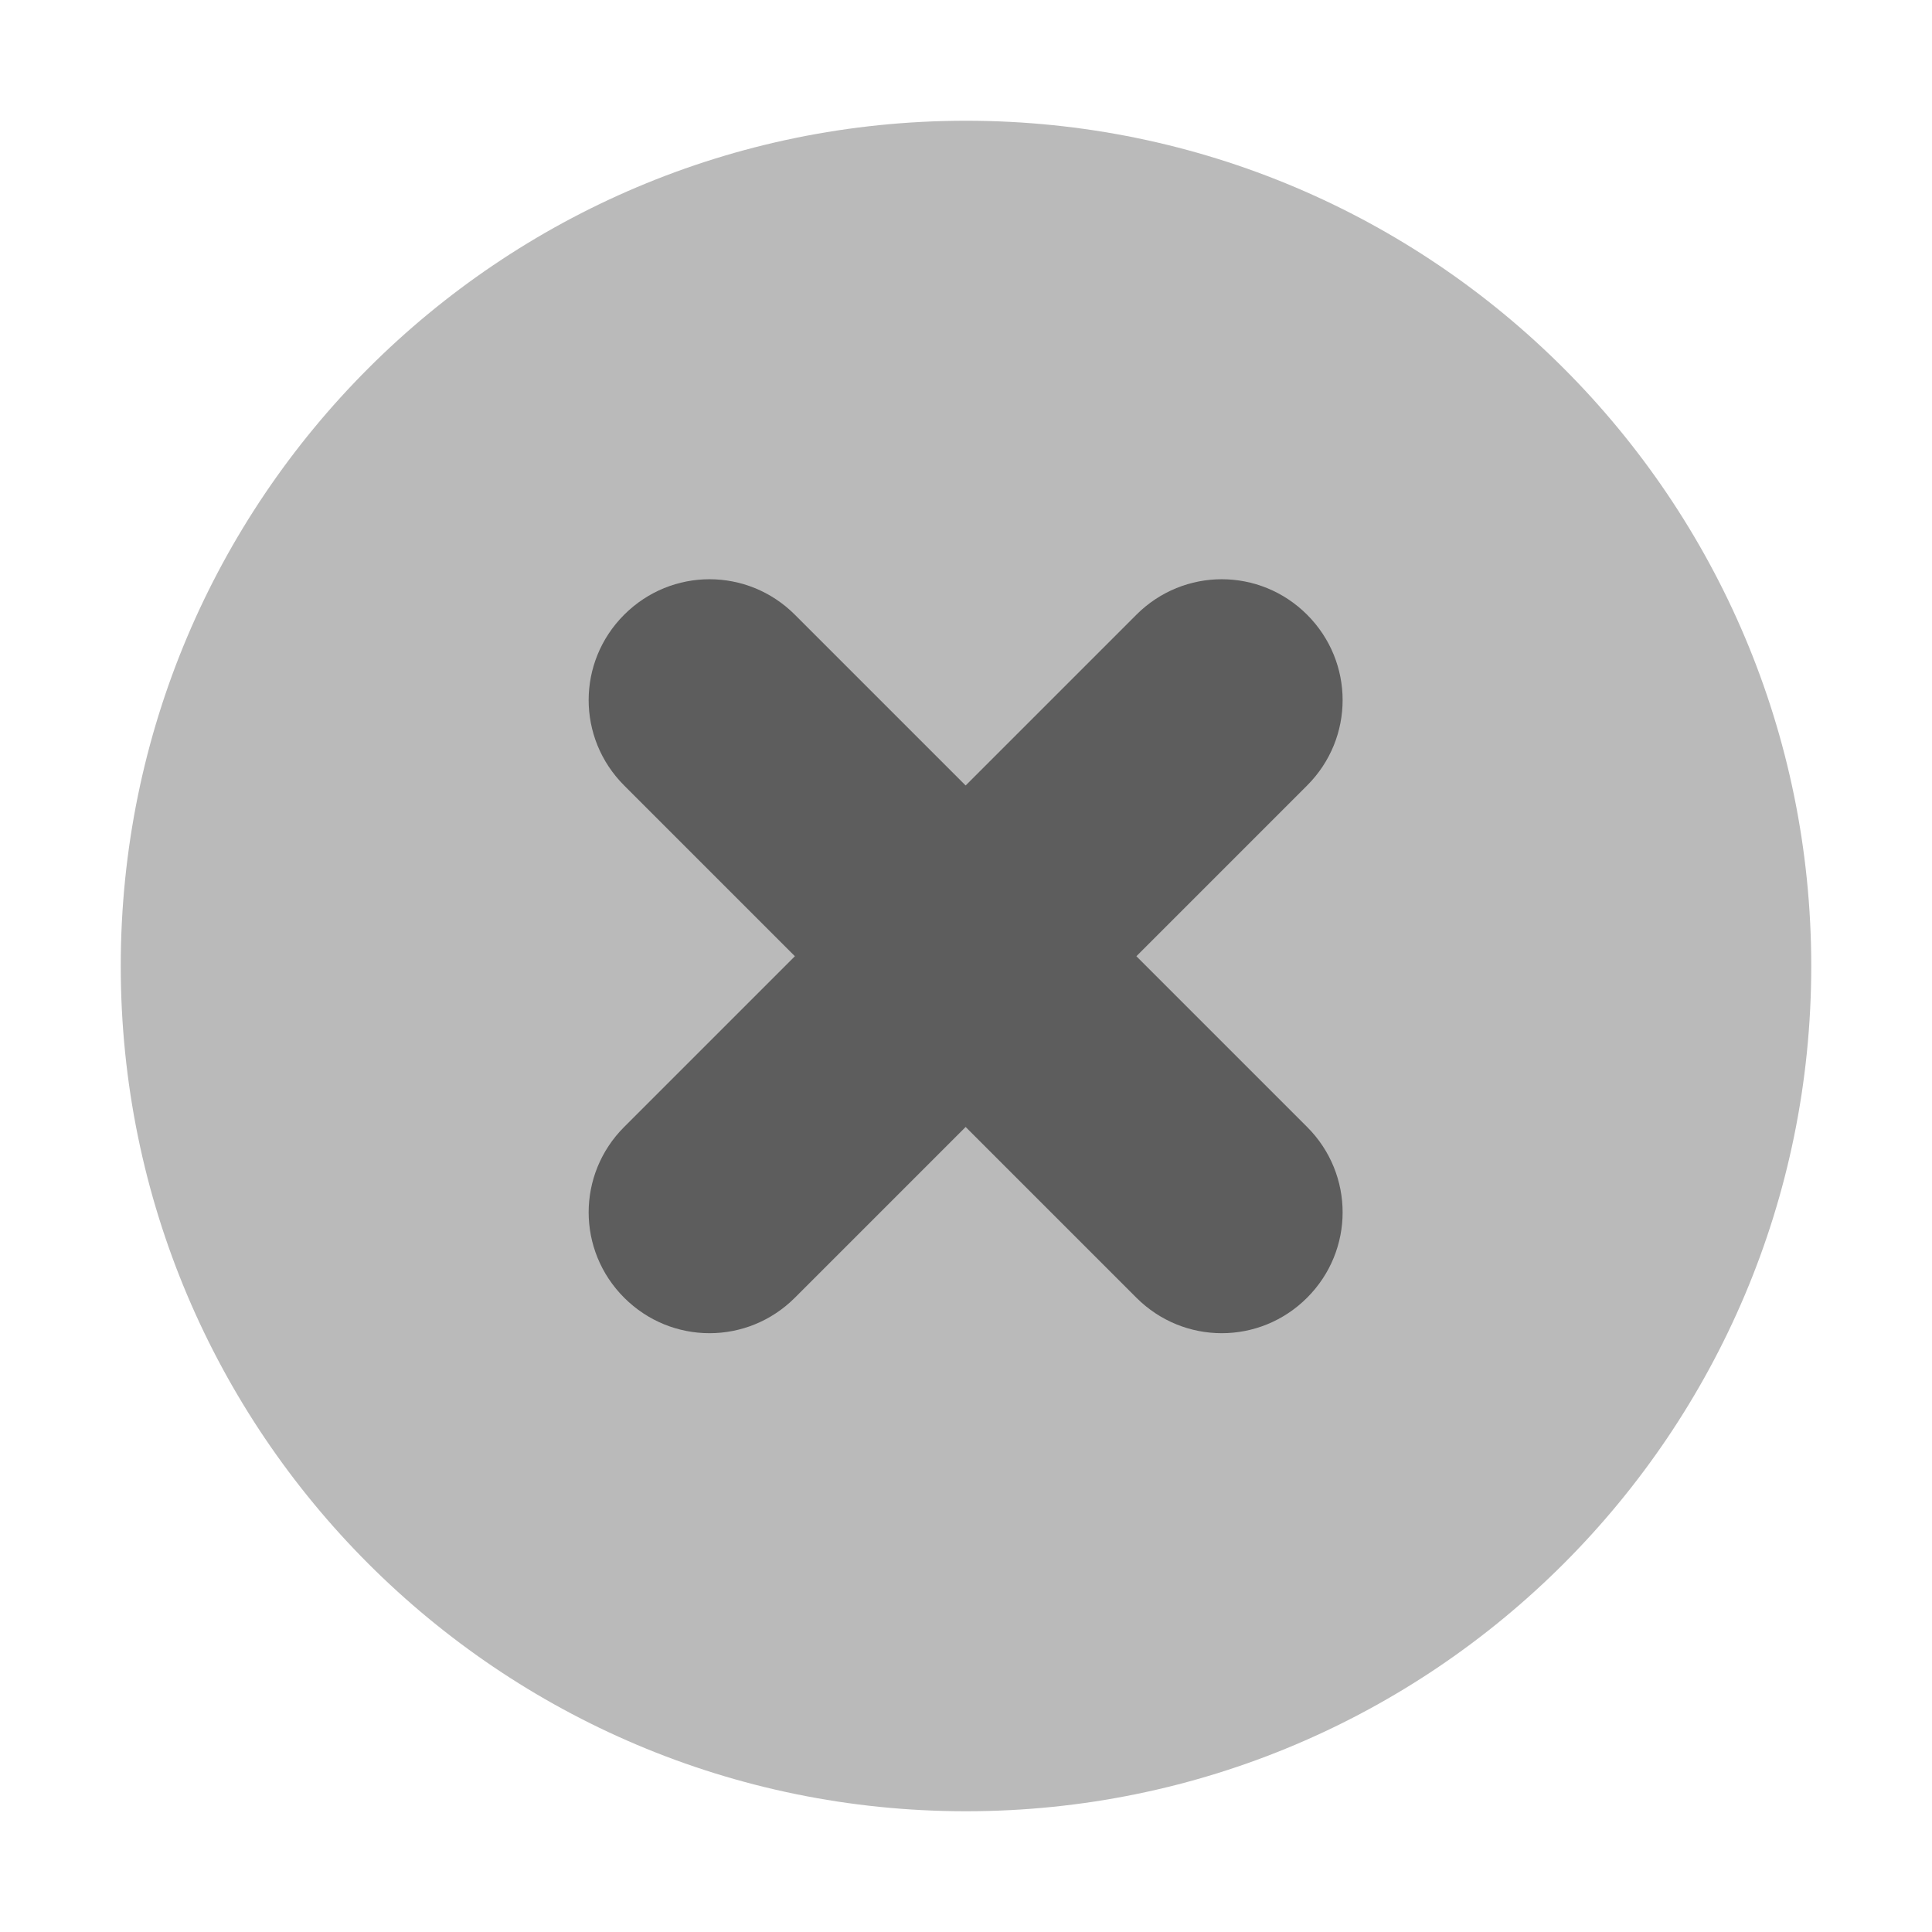
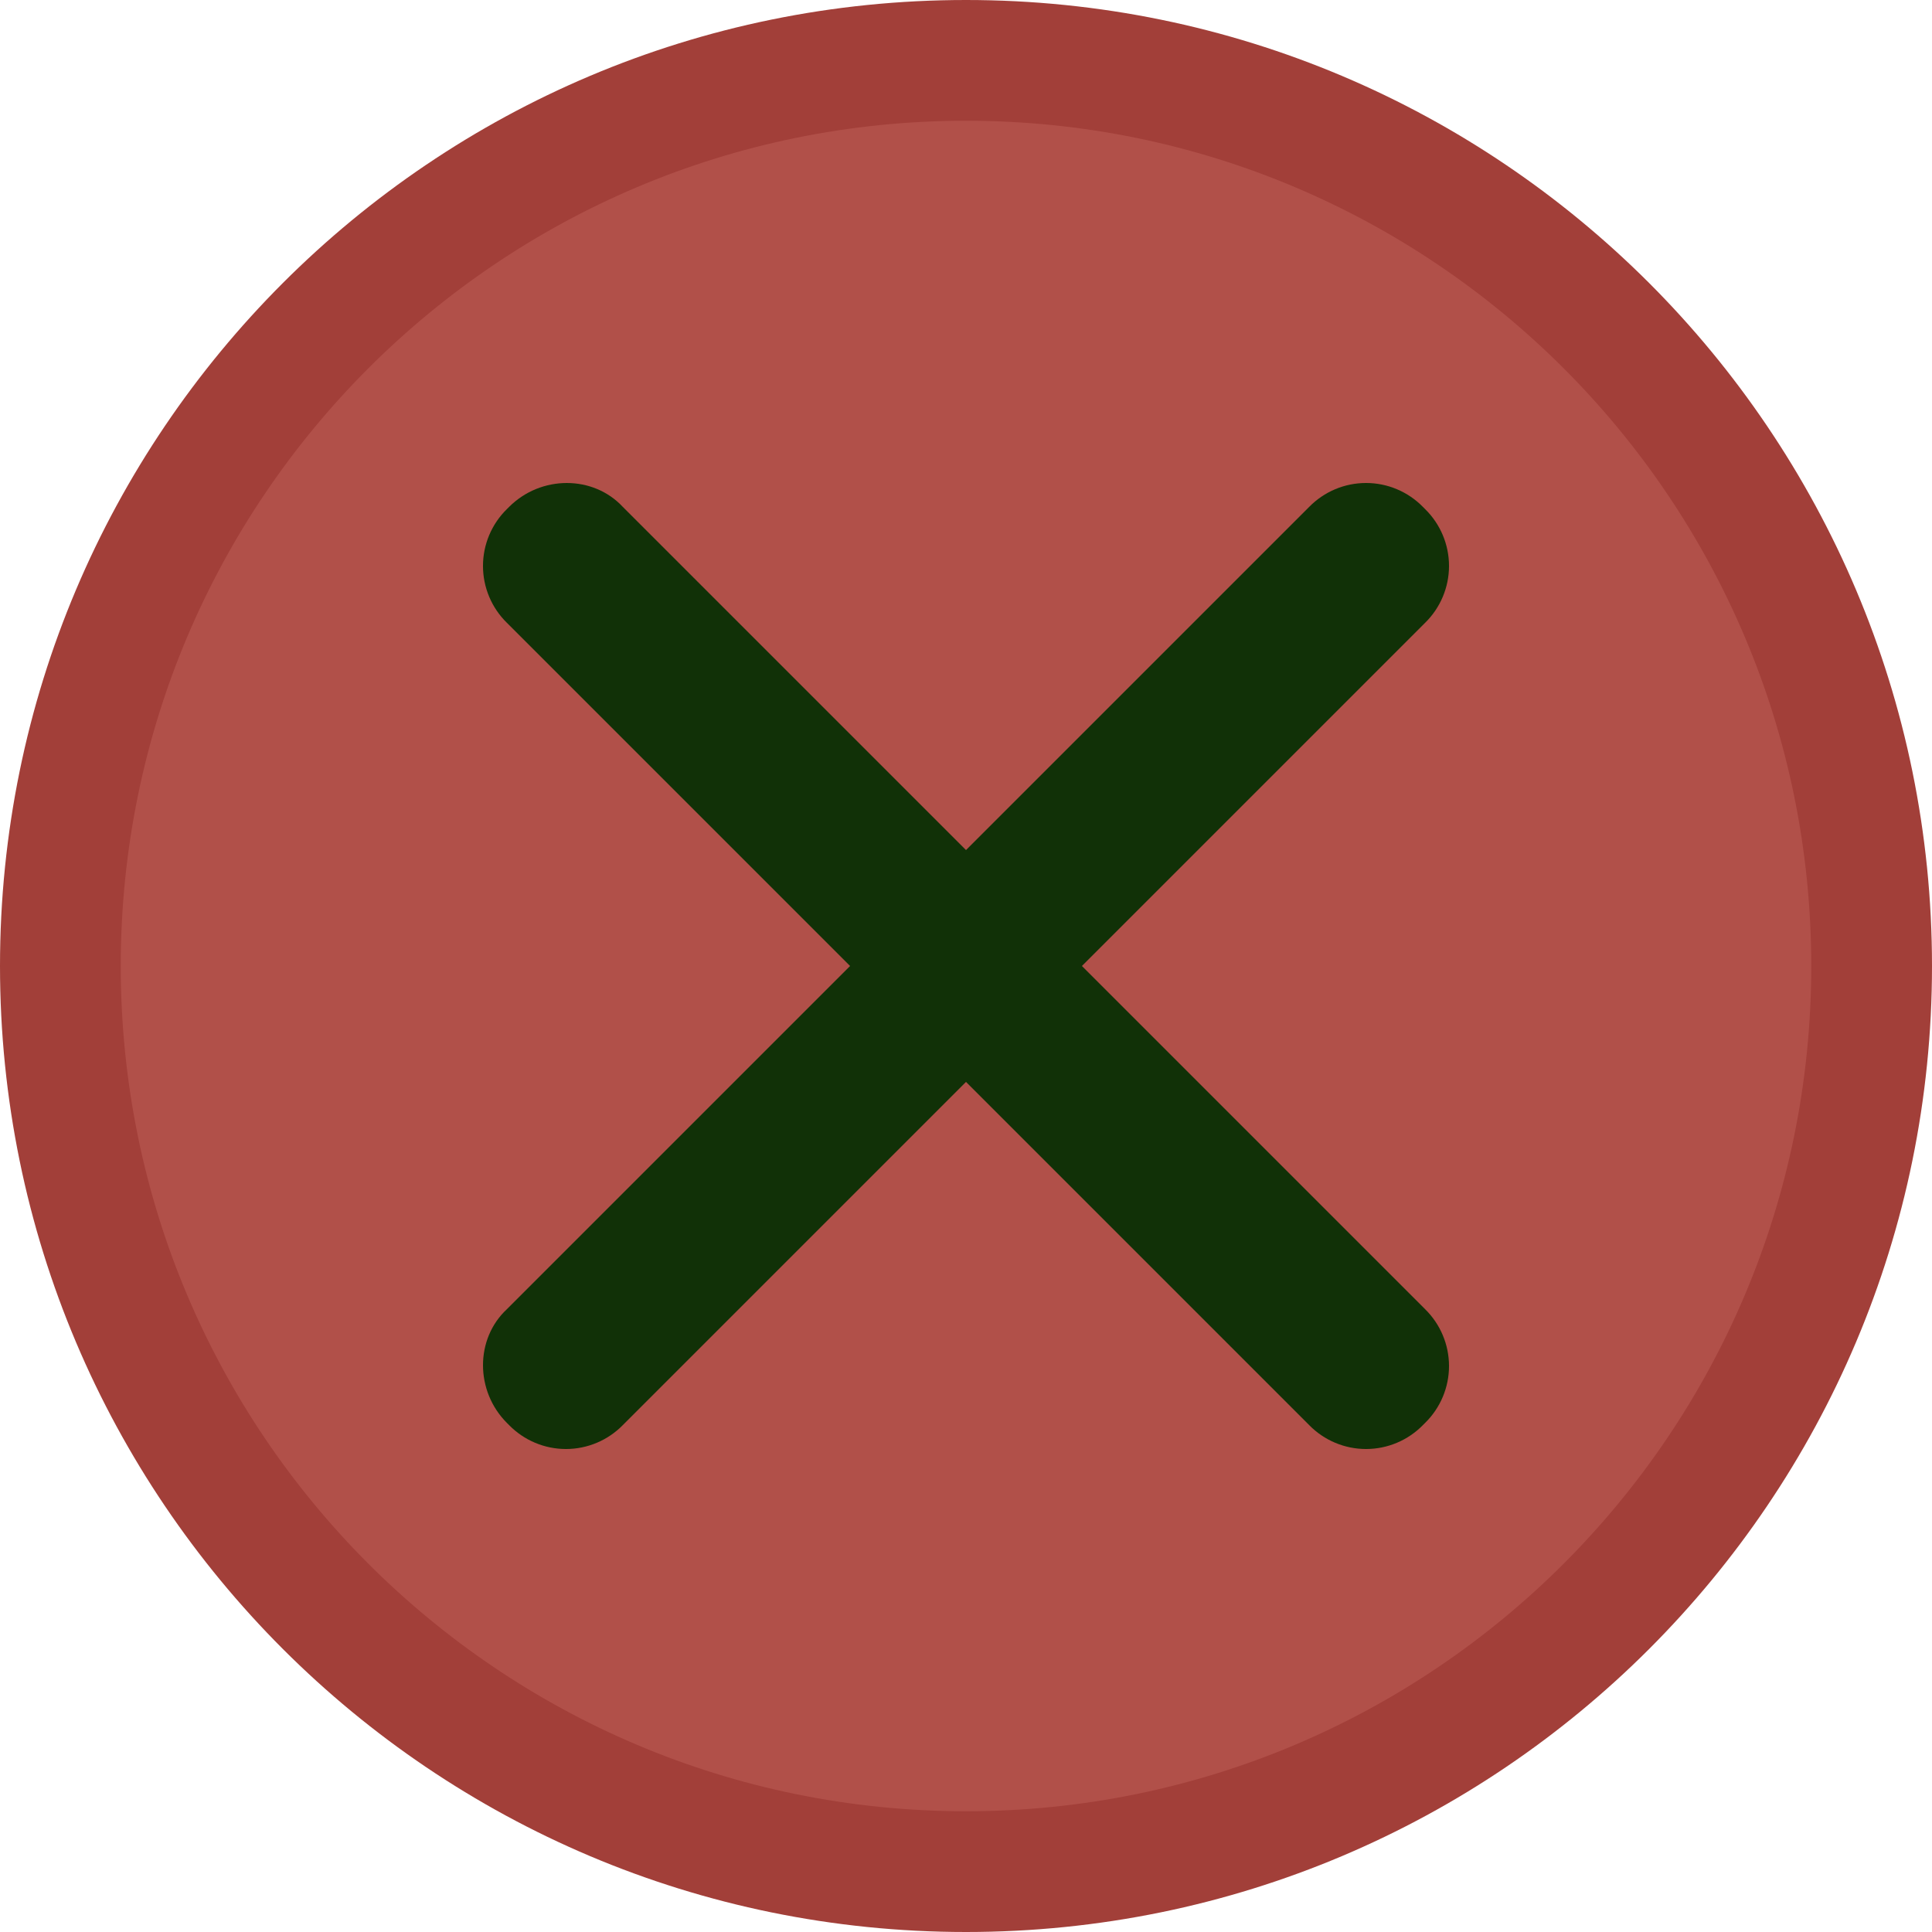
- <svg xmlns="http://www.w3.org/2000/svg" width="16" height="16" version="1.1">
-   <g id="titlebutton-minimize-backdrop" transform="translate(-253 268.64)">
-     <rect x="253" y="-268.64" width="16" height="16" ry="1.6931e-5" opacity="0" stroke-width=".474" style="paint-order:markers stroke fill" />
-     <g transform="translate(254,-267.64)" enable-background="new">
-       <g transform="translate(-5,-1033.4)" fill="#bababa" fill-rule="evenodd">
-         <path d="m12 1047.4c3.866 0 7-3.134 7-7s-3.134-7-7-7c-3.866 0-7 3.134-7 7s3.134 7 7 7" />
-         <path d="m12 1046.9c3.59 0 6.5-2.91 6.5-6.5 0-3.59-2.91-6.5-6.5-6.5-3.59 0-6.5 2.91-6.5 6.5 0 3.59 2.91 6.5 6.5 6.5" />
-       </g>
-     </g>
+ <svg xmlns="http://www.w3.org/2000/svg" viewBox="0 0 16 16">
+   <circle cx="8" cy="8" r="8" fill="#a23f39" />
+   <circle cx="8" cy="8" r="7" fill="#b15049" />
+   <g fill="#113107">
+     <path d="M4.198 10.842l6.644-6.644a.659.659 0 01.942 0l.018.018a.659.659 0 010 .942l-6.644 6.644a.659.659 0 01-.942 0l-.018-.018c-.264-.264-.264-.697 0-.942z" />
+     <path d="M5.158 4.198l6.644 6.644a.659.659 0 010 .942l-.018.018a.659.659 0 01-.942 0L4.198 5.158a.659.659 0 010-.942l.018-.018c.264-.264.697-.264.942 0z" />
  </g>
-   <path d="m5.169 5.091c-0.392 0.392-0.392 1.022 0 1.414l1.414 1.414-1.414 1.414c-0.392 0.392-0.392 1.022 0 1.414 0.392 0.392 1.022 0.392 1.414 0l1.414-1.414 1.414 1.414c0.392 0.392 1.022 0.392 1.414 0 0.392-0.392 0.392-1.022 0-1.414l-1.414-1.414 1.414-1.414c0.392-0.392 0.392-1.022 0-1.414-0.392-0.392-1.022-0.392-1.414 0l-1.414 1.414-1.414-1.414c-0.392-0.392-1.022-0.392-1.414 0z" enable-background="new" opacity=".5" stroke-width="3.78" />
</svg>
